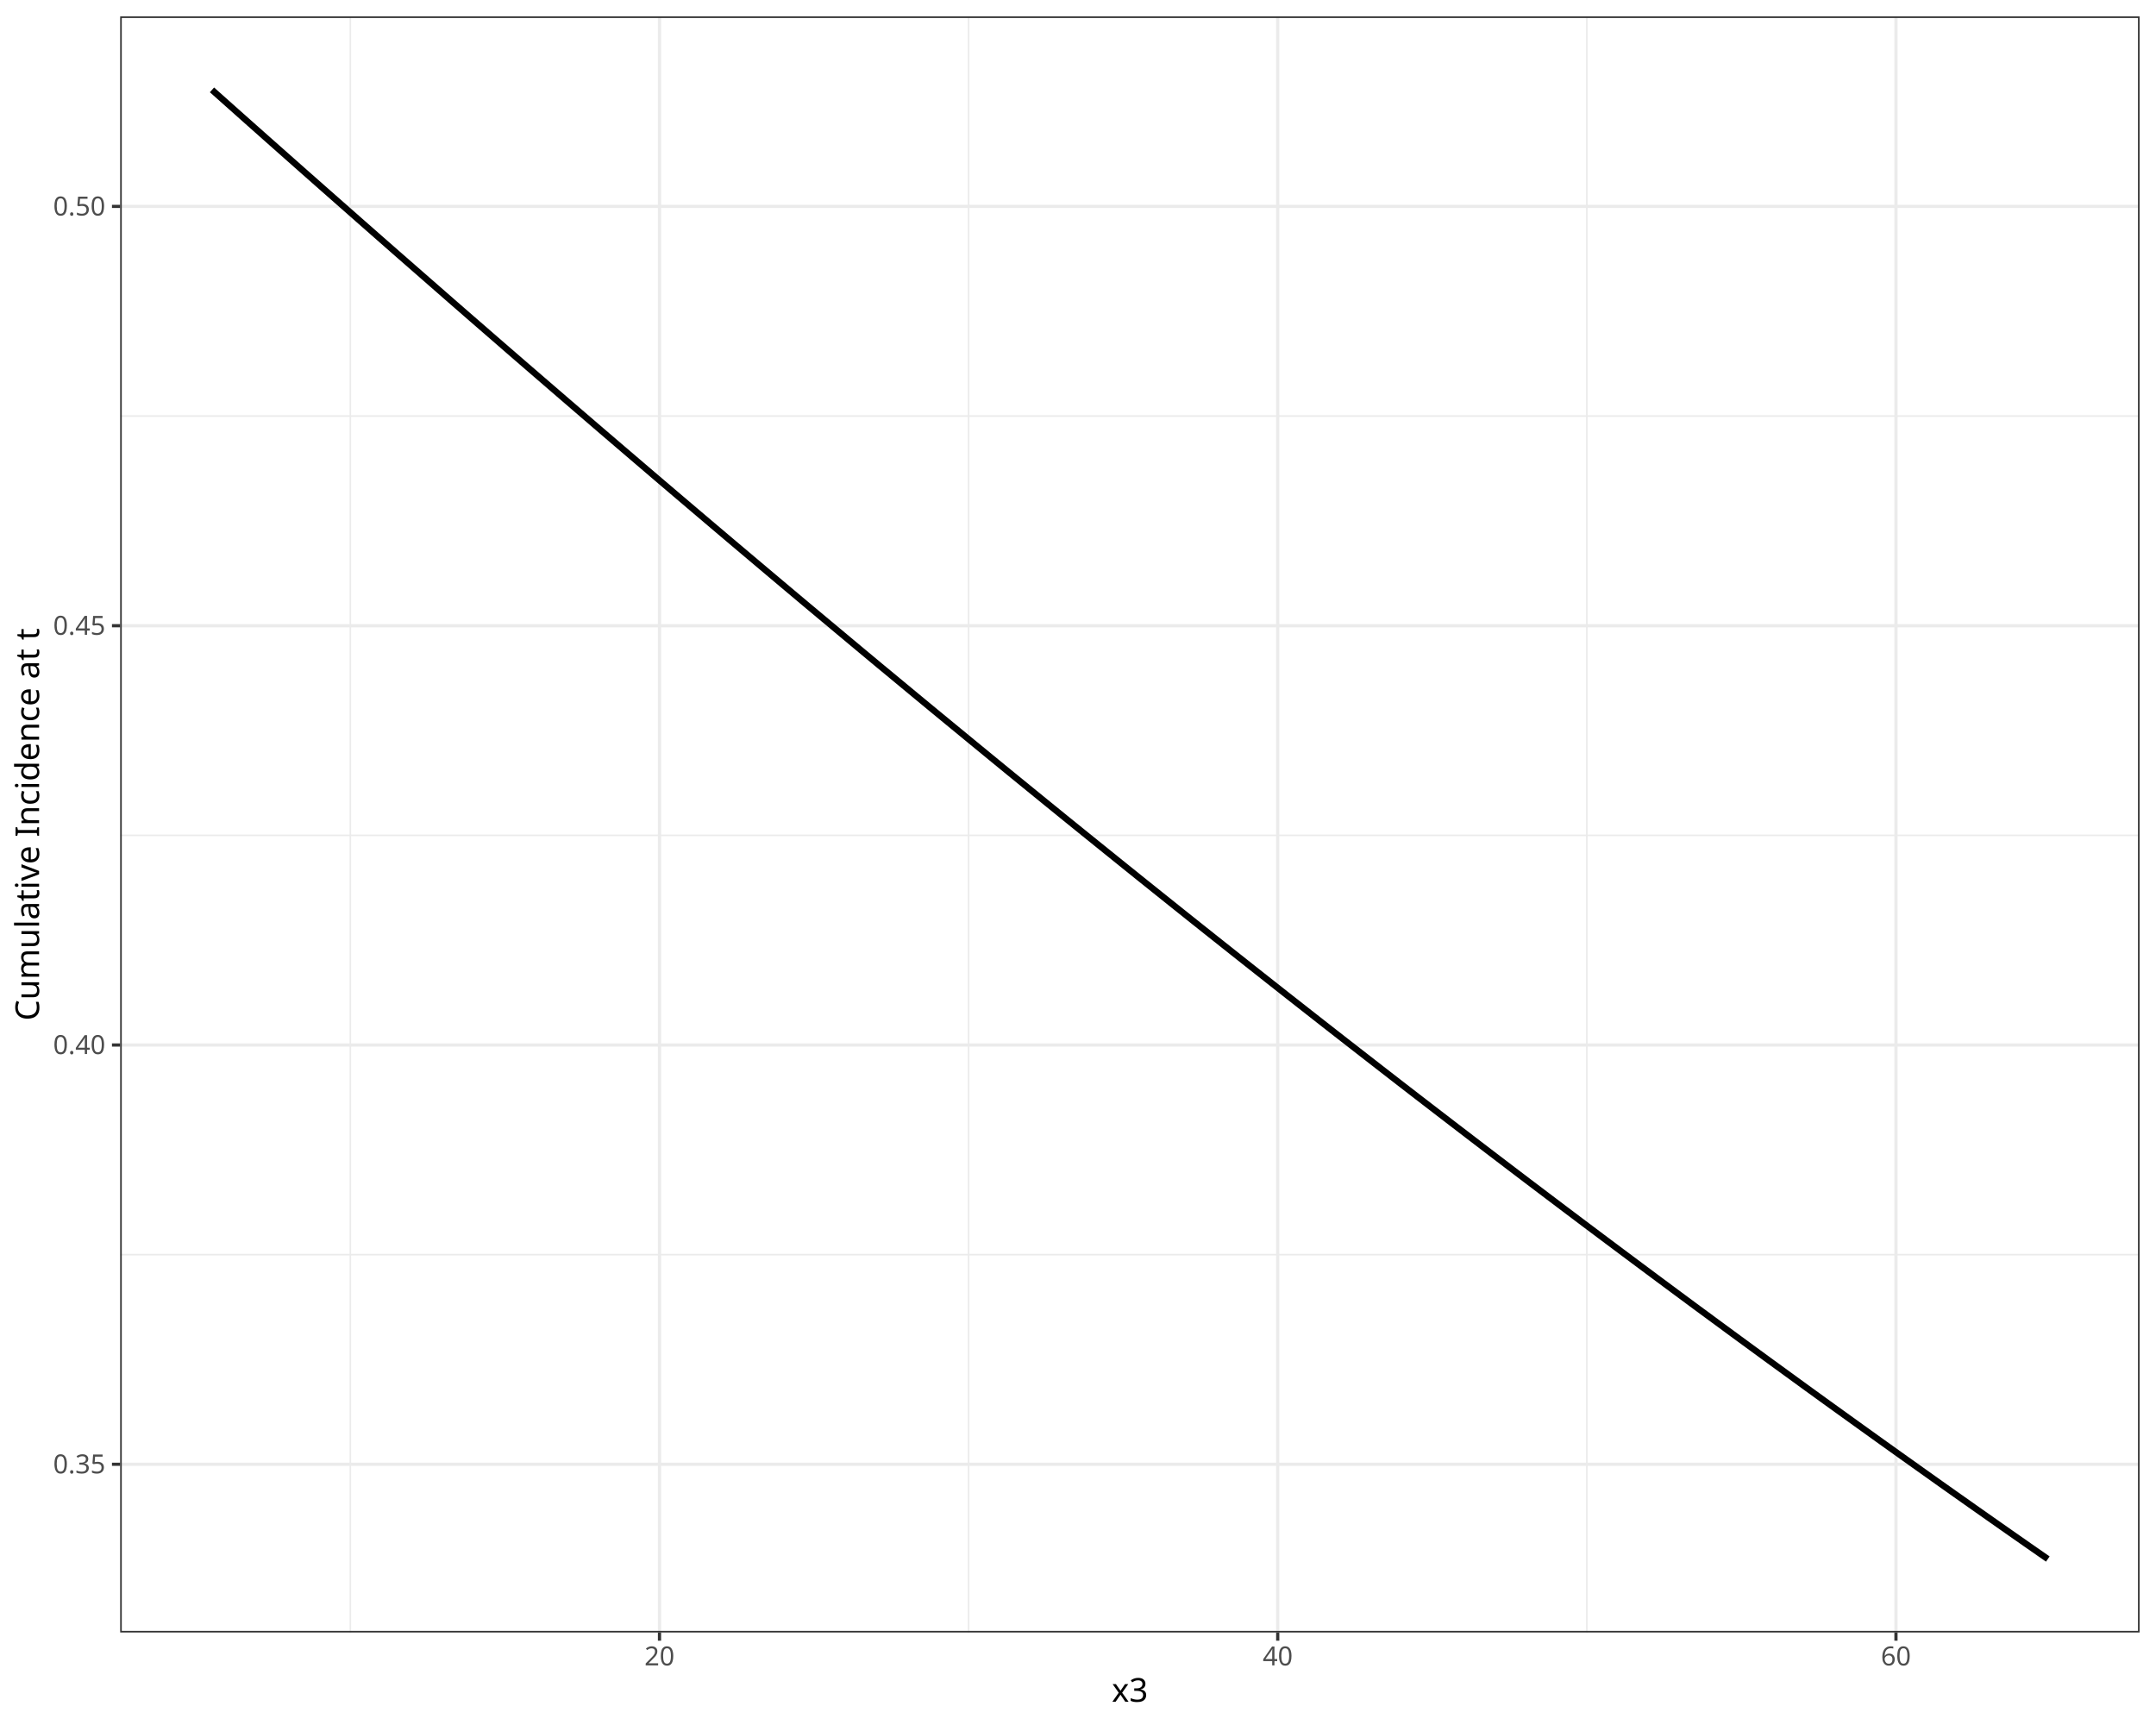
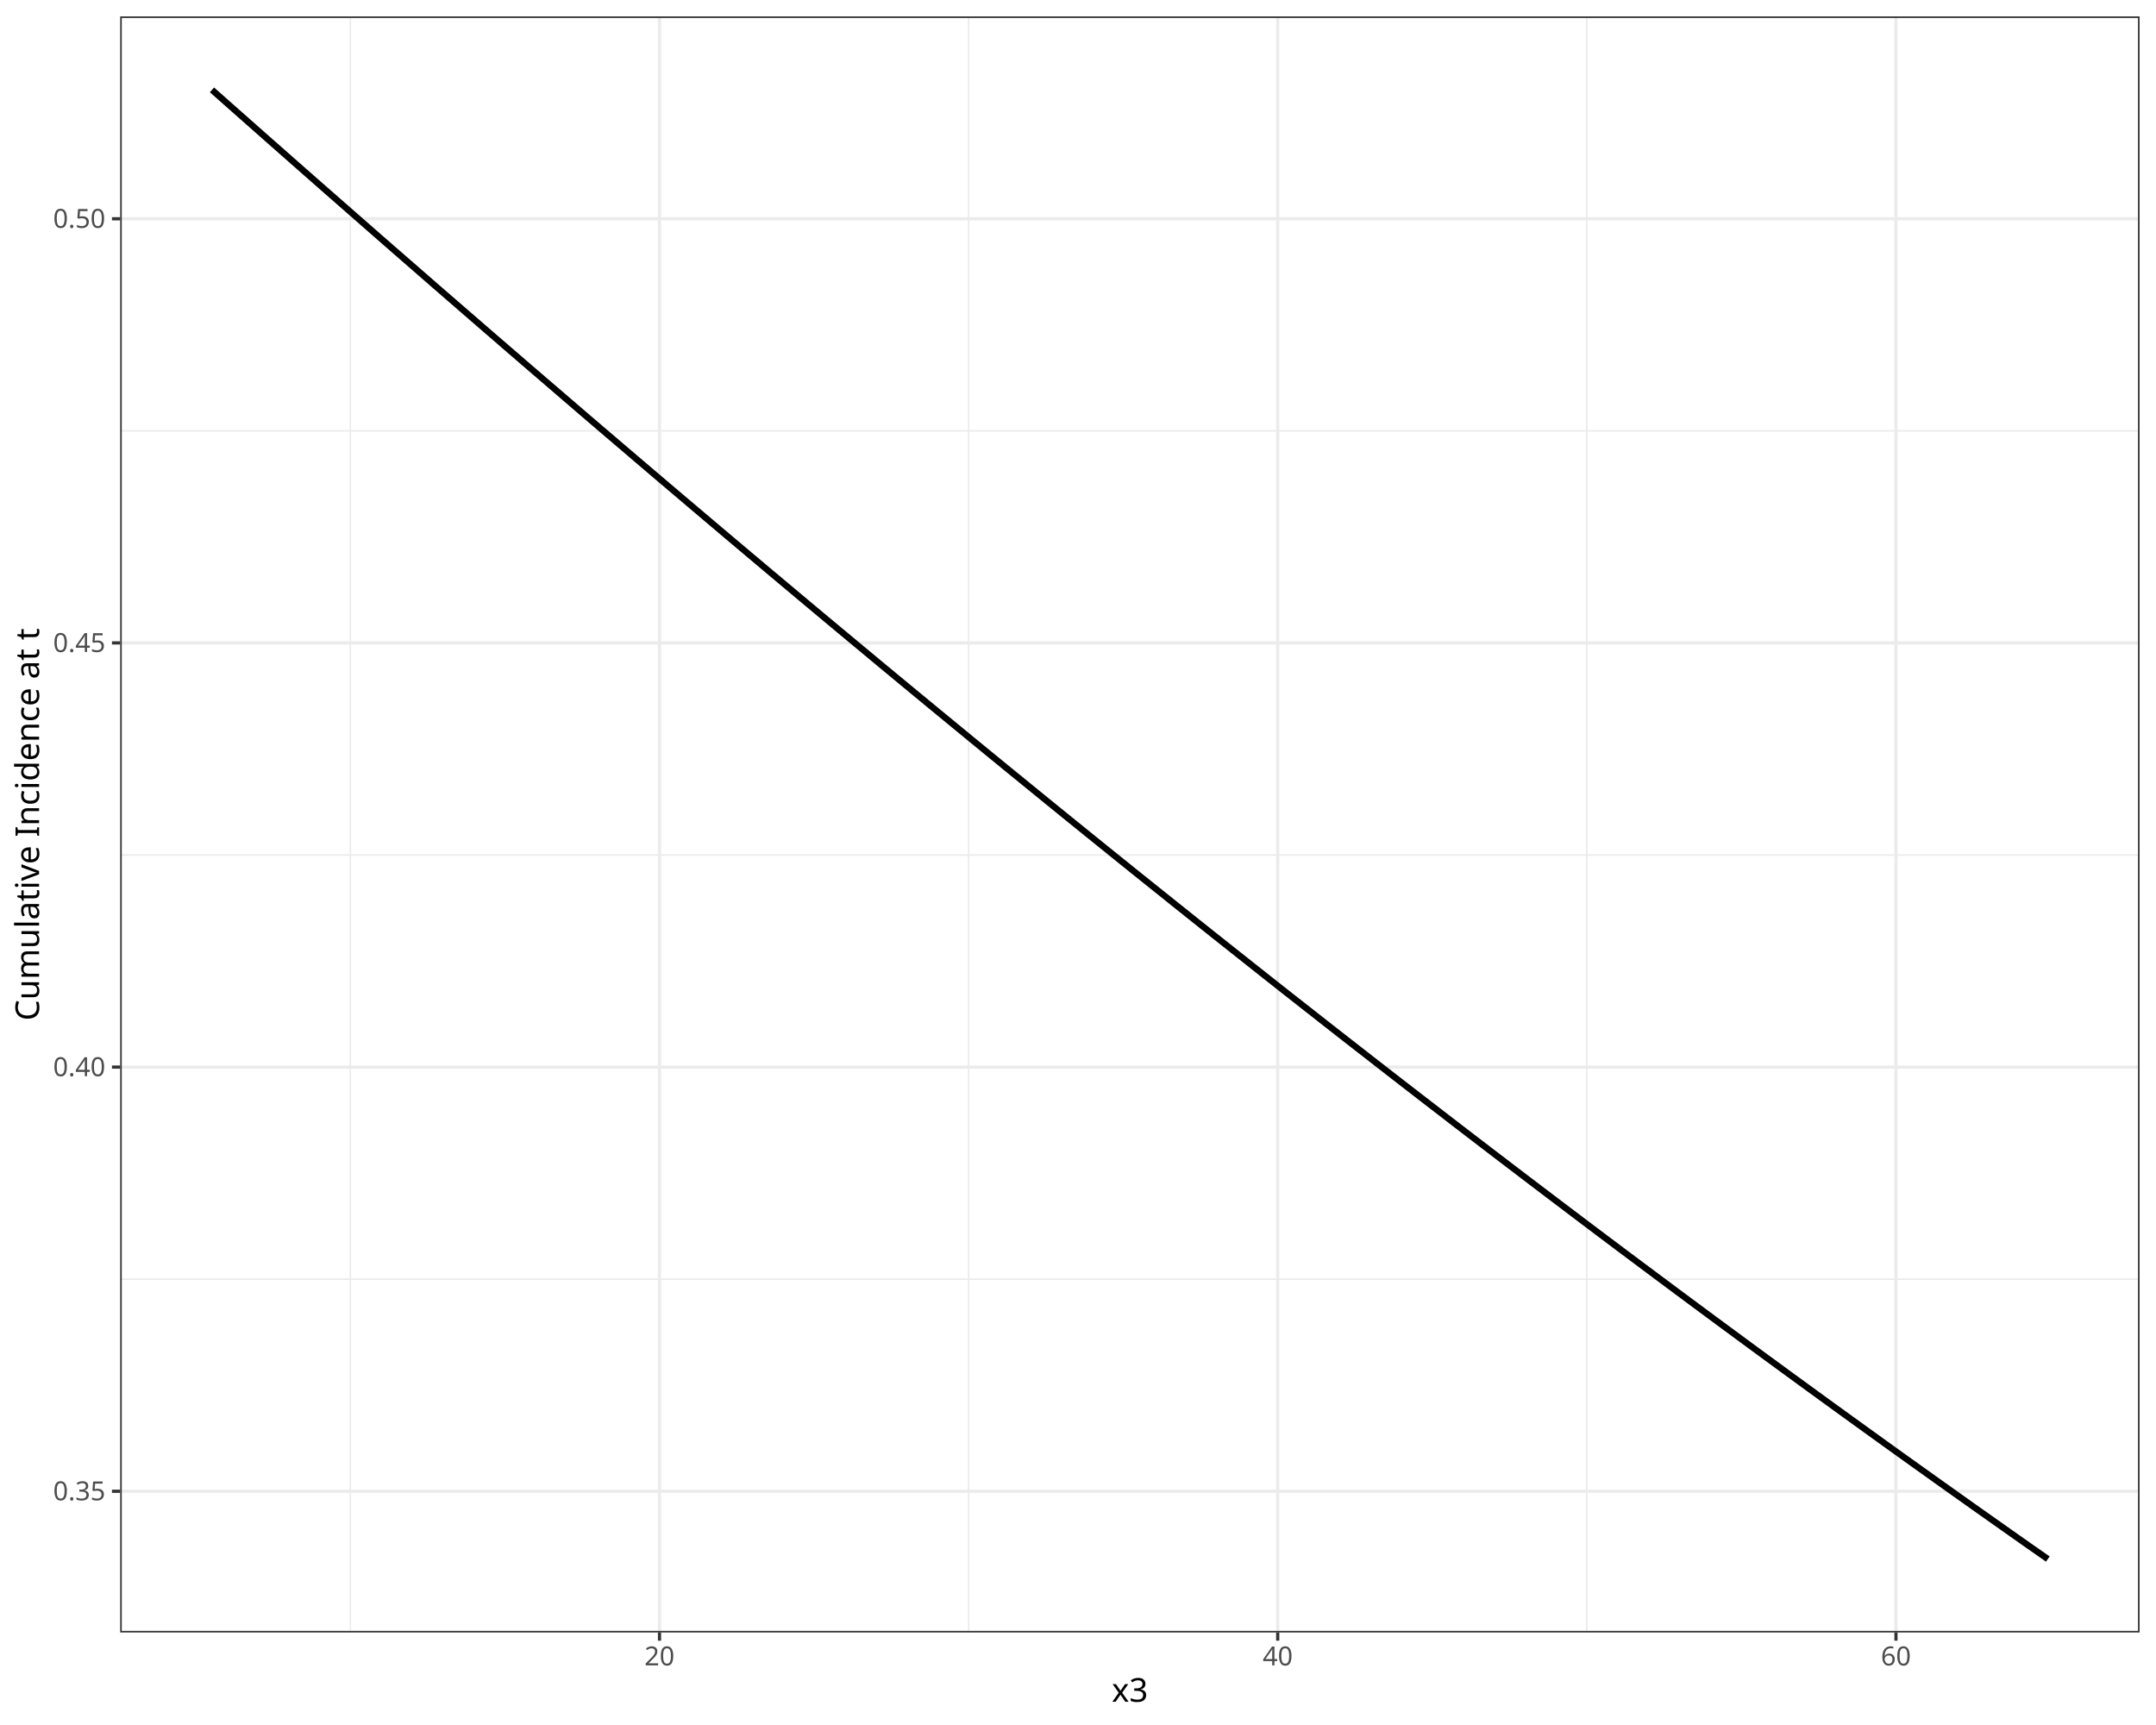
<svg xmlns="http://www.w3.org/2000/svg" class="svglite" data-engine-version="2.0" width="720.00pt" height="576.00pt" viewBox="0 0 720.00 576.00">
  <defs>
    <style type="text/css">
    .svglite line, .svglite polyline, .svglite polygon, .svglite path, .svglite rect, .svglite circle {
      fill: none;
      stroke: #000000;
      stroke-linecap: round;
      stroke-linejoin: round;
      stroke-miterlimit: 10.00;
    }
  </style>
  </defs>
  <rect width="100%" height="100%" style="stroke: none; fill: #FFFFFF;" />
  <defs>
    <clipPath id="cpMC4wMHw3MjAuMDB8MC4wMHw1NzYuMDA=">
      <rect x="0.00" y="0.00" width="720.00" height="576.00" />
    </clipPath>
  </defs>
  <g clip-path="url(#cpMC4wMHw3MjAuMDB8MC4wMHw1NzYuMDA=)">
    <rect x="0.00" y="0.00" width="720.00" height="576.00" style="stroke-width: 1.07; stroke: #FFFFFF; fill: #FFFFFF;" />
  </g>
  <defs>
    <clipPath id="cpNDAuMTN8NzE0LjUyfDUuNDh8NTQ1LjEx">
      <rect x="40.13" y="5.48" width="674.39" height="539.63" />
    </clipPath>
  </defs>
  <g clip-path="url(#cpNDAuMTN8NzE0LjUyfDUuNDh8NTQ1LjEx)">
    <rect x="40.13" y="5.48" width="674.39" height="539.63" style="stroke-width: 1.07; stroke: none; fill: #FFFFFF;" />
-     <polyline points="40.13,418.94 714.52,418.94 " style="stroke-width: 0.53; stroke: #EBEBEB; stroke-linecap: butt;" />
-     <polyline points="40.13,278.93 714.52,278.93 " style="stroke-width: 0.53; stroke: #EBEBEB; stroke-linecap: butt;" />
-     <polyline points="40.13,138.93 714.52,138.93 " style="stroke-width: 0.53; stroke: #EBEBEB; stroke-linecap: butt;" />
+     <polyline points="40.13,427.13 714.52,427.13 " style="stroke-width: 0.53; stroke: #EBEBEB; stroke-linecap: butt;" />
+     <polyline points="40.13,285.50 714.52,285.50 " style="stroke-width: 0.53; stroke: #EBEBEB; stroke-linecap: butt;" />
+     <polyline points="40.13,143.87 714.52,143.87 " style="stroke-width: 0.53; stroke: #EBEBEB; stroke-linecap: butt;" />
    <polyline points="117.00,545.11 117.00,5.48 " style="stroke-width: 0.53; stroke: #EBEBEB; stroke-linecap: butt;" />
    <polyline points="323.47,545.11 323.47,5.48 " style="stroke-width: 0.53; stroke: #EBEBEB; stroke-linecap: butt;" />
    <polyline points="529.93,545.11 529.93,5.48 " style="stroke-width: 0.53; stroke: #EBEBEB; stroke-linecap: butt;" />
-     <polyline points="40.13,488.94 714.52,488.94 " style="stroke-width: 1.07; stroke: #EBEBEB; stroke-linecap: butt;" />
-     <polyline points="40.13,348.94 714.52,348.94 " style="stroke-width: 1.07; stroke: #EBEBEB; stroke-linecap: butt;" />
-     <polyline points="40.13,208.93 714.52,208.93 " style="stroke-width: 1.07; stroke: #EBEBEB; stroke-linecap: butt;" />
-     <polyline points="40.13,68.92 714.52,68.92 " style="stroke-width: 1.07; stroke: #EBEBEB; stroke-linecap: butt;" />
+     <polyline points="40.13,497.95 714.52,497.95 " style="stroke-width: 1.07; stroke: #EBEBEB; stroke-linecap: butt;" />
+     <polyline points="40.13,356.31 714.52,356.31 " style="stroke-width: 1.07; stroke: #EBEBEB; stroke-linecap: butt;" />
+     <polyline points="40.13,214.68 714.52,214.68 " style="stroke-width: 1.07; stroke: #EBEBEB; stroke-linecap: butt;" />
+     <polyline points="40.13,73.05 714.52,73.05 " style="stroke-width: 1.07; stroke: #EBEBEB; stroke-linecap: butt;" />
    <polyline points="220.24,545.11 220.24,5.48 " style="stroke-width: 1.07; stroke: #EBEBEB; stroke-linecap: butt;" />
    <polyline points="426.70,545.11 426.70,5.48 " style="stroke-width: 1.07; stroke: #EBEBEB; stroke-linecap: butt;" />
    <polyline points="633.16,545.11 633.16,5.48 " style="stroke-width: 1.07; stroke: #EBEBEB; stroke-linecap: butt;" />
-     <polyline points="70.79,30.01 76.98,35.52 83.17,41.03 89.36,46.52 95.56,52.01 101.75,57.49 107.94,62.95 114.14,68.41 120.33,73.86 126.52,79.30 132.71,84.73 138.91,90.15 145.10,95.56 151.29,100.97 157.48,106.36 163.68,111.74 169.87,117.11 176.06,122.47 182.26,127.82 188.45,133.16 194.64,138.49 200.83,143.81 207.03,149.12 213.22,154.41 219.41,159.70 225.60,164.97 231.80,170.24 237.99,175.49 244.18,180.73 250.38,185.96 256.57,191.18 262.76,196.39 268.95,201.59 275.15,206.77 281.34,211.94 287.53,217.11 293.72,222.26 299.92,227.39 306.11,232.52 312.30,237.63 318.50,242.73 324.69,247.82 330.88,252.90 337.07,257.97 343.27,263.02 349.46,268.06 355.65,273.09 361.84,278.10 368.04,283.10 374.23,288.09 380.42,293.07 386.62,298.04 392.81,302.99 399.00,307.93 405.19,312.85 411.39,317.77 417.58,322.67 423.77,327.55 429.96,332.43 436.16,337.29 442.35,342.14 448.54,346.97 454.74,351.79 460.93,356.60 467.12,361.40 473.31,366.18 479.51,370.95 485.70,375.70 491.89,380.44 498.08,385.17 504.28,389.89 510.47,394.59 516.66,399.27 522.86,403.95 529.05,408.61 535.24,413.25 541.43,417.88 547.63,422.50 553.82,427.11 560.01,431.70 566.20,436.28 572.40,440.84 578.59,445.39 584.78,449.92 590.98,454.45 597.17,458.95 603.36,463.45 609.55,467.93 615.75,472.39 621.94,476.84 628.13,481.28 634.32,485.70 640.52,490.11 646.71,494.51 652.90,498.89 659.10,503.26 665.29,507.61 671.48,511.95 677.67,516.27 683.87,520.58 " style="stroke-width: 2.13; stroke-linecap: butt;" />
+     <polyline points="70.79,30.01 76.98,35.49 83.17,40.96 89.36,46.43 95.56,51.89 101.75,57.34 107.94,62.78 114.14,68.21 120.33,73.63 126.52,79.05 132.71,84.45 138.91,89.85 145.10,95.24 151.29,100.61 157.48,105.98 163.68,111.34 169.87,116.69 176.06,122.03 182.26,127.36 188.45,132.68 194.64,138.00 200.83,143.30 207.03,148.59 213.22,153.87 219.41,159.14 225.60,164.40 231.80,169.65 237.99,174.89 244.18,180.12 250.38,185.34 256.57,190.55 262.76,195.74 268.95,200.93 275.15,206.11 281.34,211.27 287.53,216.42 293.72,221.57 299.92,226.70 306.11,231.82 312.30,236.92 318.50,242.02 324.69,247.11 330.88,252.18 337.07,257.24 343.27,262.29 349.46,267.33 355.65,272.36 361.84,277.37 368.04,282.38 374.23,287.37 380.42,292.35 386.62,297.31 392.81,302.27 399.00,307.21 405.19,312.14 411.39,317.06 417.58,321.96 423.77,326.86 429.96,331.74 436.16,336.60 442.35,341.46 448.54,346.30 454.74,351.13 460.93,355.95 467.12,360.75 473.31,365.54 479.51,370.32 485.70,375.09 491.89,379.84 498.08,384.58 504.28,389.31 510.47,394.02 516.66,398.72 522.86,403.41 529.05,408.09 535.24,412.75 541.43,417.40 547.63,422.03 553.82,426.65 560.01,431.26 566.20,435.85 572.40,440.44 578.59,445.00 584.78,449.56 590.98,454.10 597.17,458.63 603.36,463.14 609.55,467.64 615.75,472.13 621.94,476.60 628.13,481.06 634.32,485.51 640.52,489.94 646.71,494.36 652.90,498.76 659.10,503.16 665.29,507.53 671.48,511.90 677.67,516.25 683.87,520.58 " style="stroke-width: 2.13; stroke-linecap: butt;" />
    <rect x="40.13" y="5.48" width="674.39" height="539.63" style="stroke-width: 1.07; stroke: #333333;" />
  </g>
  <g clip-path="url(#cpMC4wMHw3MjAuMDB8MC4wMHw1NzYuMDA=)">
-     <text x="35.20" y="491.97" text-anchor="end" style="font-size: 8.80px; fill: #4D4D4D; font-family: sans;" textLength="17.13px" lengthAdjust="spacingAndGlyphs">0.35</text>
-     <text x="35.20" y="351.96" text-anchor="end" style="font-size: 8.80px; fill: #4D4D4D; font-family: sans;" textLength="17.13px" lengthAdjust="spacingAndGlyphs">0.40</text>
-     <text x="35.20" y="211.96" text-anchor="end" style="font-size: 8.80px; fill: #4D4D4D; font-family: sans;" textLength="17.13px" lengthAdjust="spacingAndGlyphs">0.45</text>
-     <text x="35.20" y="71.95" text-anchor="end" style="font-size: 8.80px; fill: #4D4D4D; font-family: sans;" textLength="17.13px" lengthAdjust="spacingAndGlyphs">0.50</text>
-     <polyline points="37.39,488.94 40.13,488.94 " style="stroke-width: 1.07; stroke: #333333; stroke-linecap: butt;" />
-     <polyline points="37.39,348.94 40.13,348.94 " style="stroke-width: 1.07; stroke: #333333; stroke-linecap: butt;" />
-     <polyline points="37.39,208.93 40.13,208.93 " style="stroke-width: 1.07; stroke: #333333; stroke-linecap: butt;" />
-     <polyline points="37.39,68.92 40.13,68.92 " style="stroke-width: 1.07; stroke: #333333; stroke-linecap: butt;" />
+     <text x="35.20" y="500.97" text-anchor="end" style="font-size: 8.80px; fill: #4D4D4D; font-family: sans;" textLength="17.13px" lengthAdjust="spacingAndGlyphs">0.35</text>
+     <text x="35.20" y="359.34" text-anchor="end" style="font-size: 8.80px; fill: #4D4D4D; font-family: sans;" textLength="17.13px" lengthAdjust="spacingAndGlyphs">0.40</text>
+     <text x="35.20" y="217.71" text-anchor="end" style="font-size: 8.80px; fill: #4D4D4D; font-family: sans;" textLength="17.13px" lengthAdjust="spacingAndGlyphs">0.45</text>
+     <text x="35.20" y="76.08" text-anchor="end" style="font-size: 8.80px; fill: #4D4D4D; font-family: sans;" textLength="17.13px" lengthAdjust="spacingAndGlyphs">0.50</text>
+     <polyline points="37.39,497.95 40.13,497.95 " style="stroke-width: 1.07; stroke: #333333; stroke-linecap: butt;" />
+     <polyline points="37.39,356.31 40.13,356.31 " style="stroke-width: 1.07; stroke: #333333; stroke-linecap: butt;" />
+     <polyline points="37.39,214.68 40.13,214.68 " style="stroke-width: 1.07; stroke: #333333; stroke-linecap: butt;" />
+     <polyline points="37.39,73.05 40.13,73.05 " style="stroke-width: 1.07; stroke: #333333; stroke-linecap: butt;" />
    <polyline points="220.24,547.85 220.24,545.11 " style="stroke-width: 1.07; stroke: #333333; stroke-linecap: butt;" />
    <polyline points="426.70,547.85 426.70,545.11 " style="stroke-width: 1.07; stroke: #333333; stroke-linecap: butt;" />
    <polyline points="633.16,547.85 633.16,545.11 " style="stroke-width: 1.07; stroke: #333333; stroke-linecap: butt;" />
    <text x="220.24" y="556.10" text-anchor="middle" style="font-size: 8.80px; fill: #4D4D4D; font-family: sans;" textLength="9.79px" lengthAdjust="spacingAndGlyphs">20</text>
    <text x="426.70" y="556.10" text-anchor="middle" style="font-size: 8.80px; fill: #4D4D4D; font-family: sans;" textLength="9.79px" lengthAdjust="spacingAndGlyphs">40</text>
    <text x="633.16" y="556.10" text-anchor="middle" style="font-size: 8.80px; fill: #4D4D4D; font-family: sans;" textLength="9.79px" lengthAdjust="spacingAndGlyphs">60</text>
    <text x="377.33" y="568.24" text-anchor="middle" style="font-size: 11.00px; font-family: sans;" textLength="11.62px" lengthAdjust="spacingAndGlyphs">x3</text>
    <text transform="translate(13.05,275.30) rotate(-90)" text-anchor="middle" style="font-size: 11.00px; font-family: sans;" textLength="123.53px" lengthAdjust="spacingAndGlyphs">Cumulative Incidence at t</text>
  </g>
</svg>
